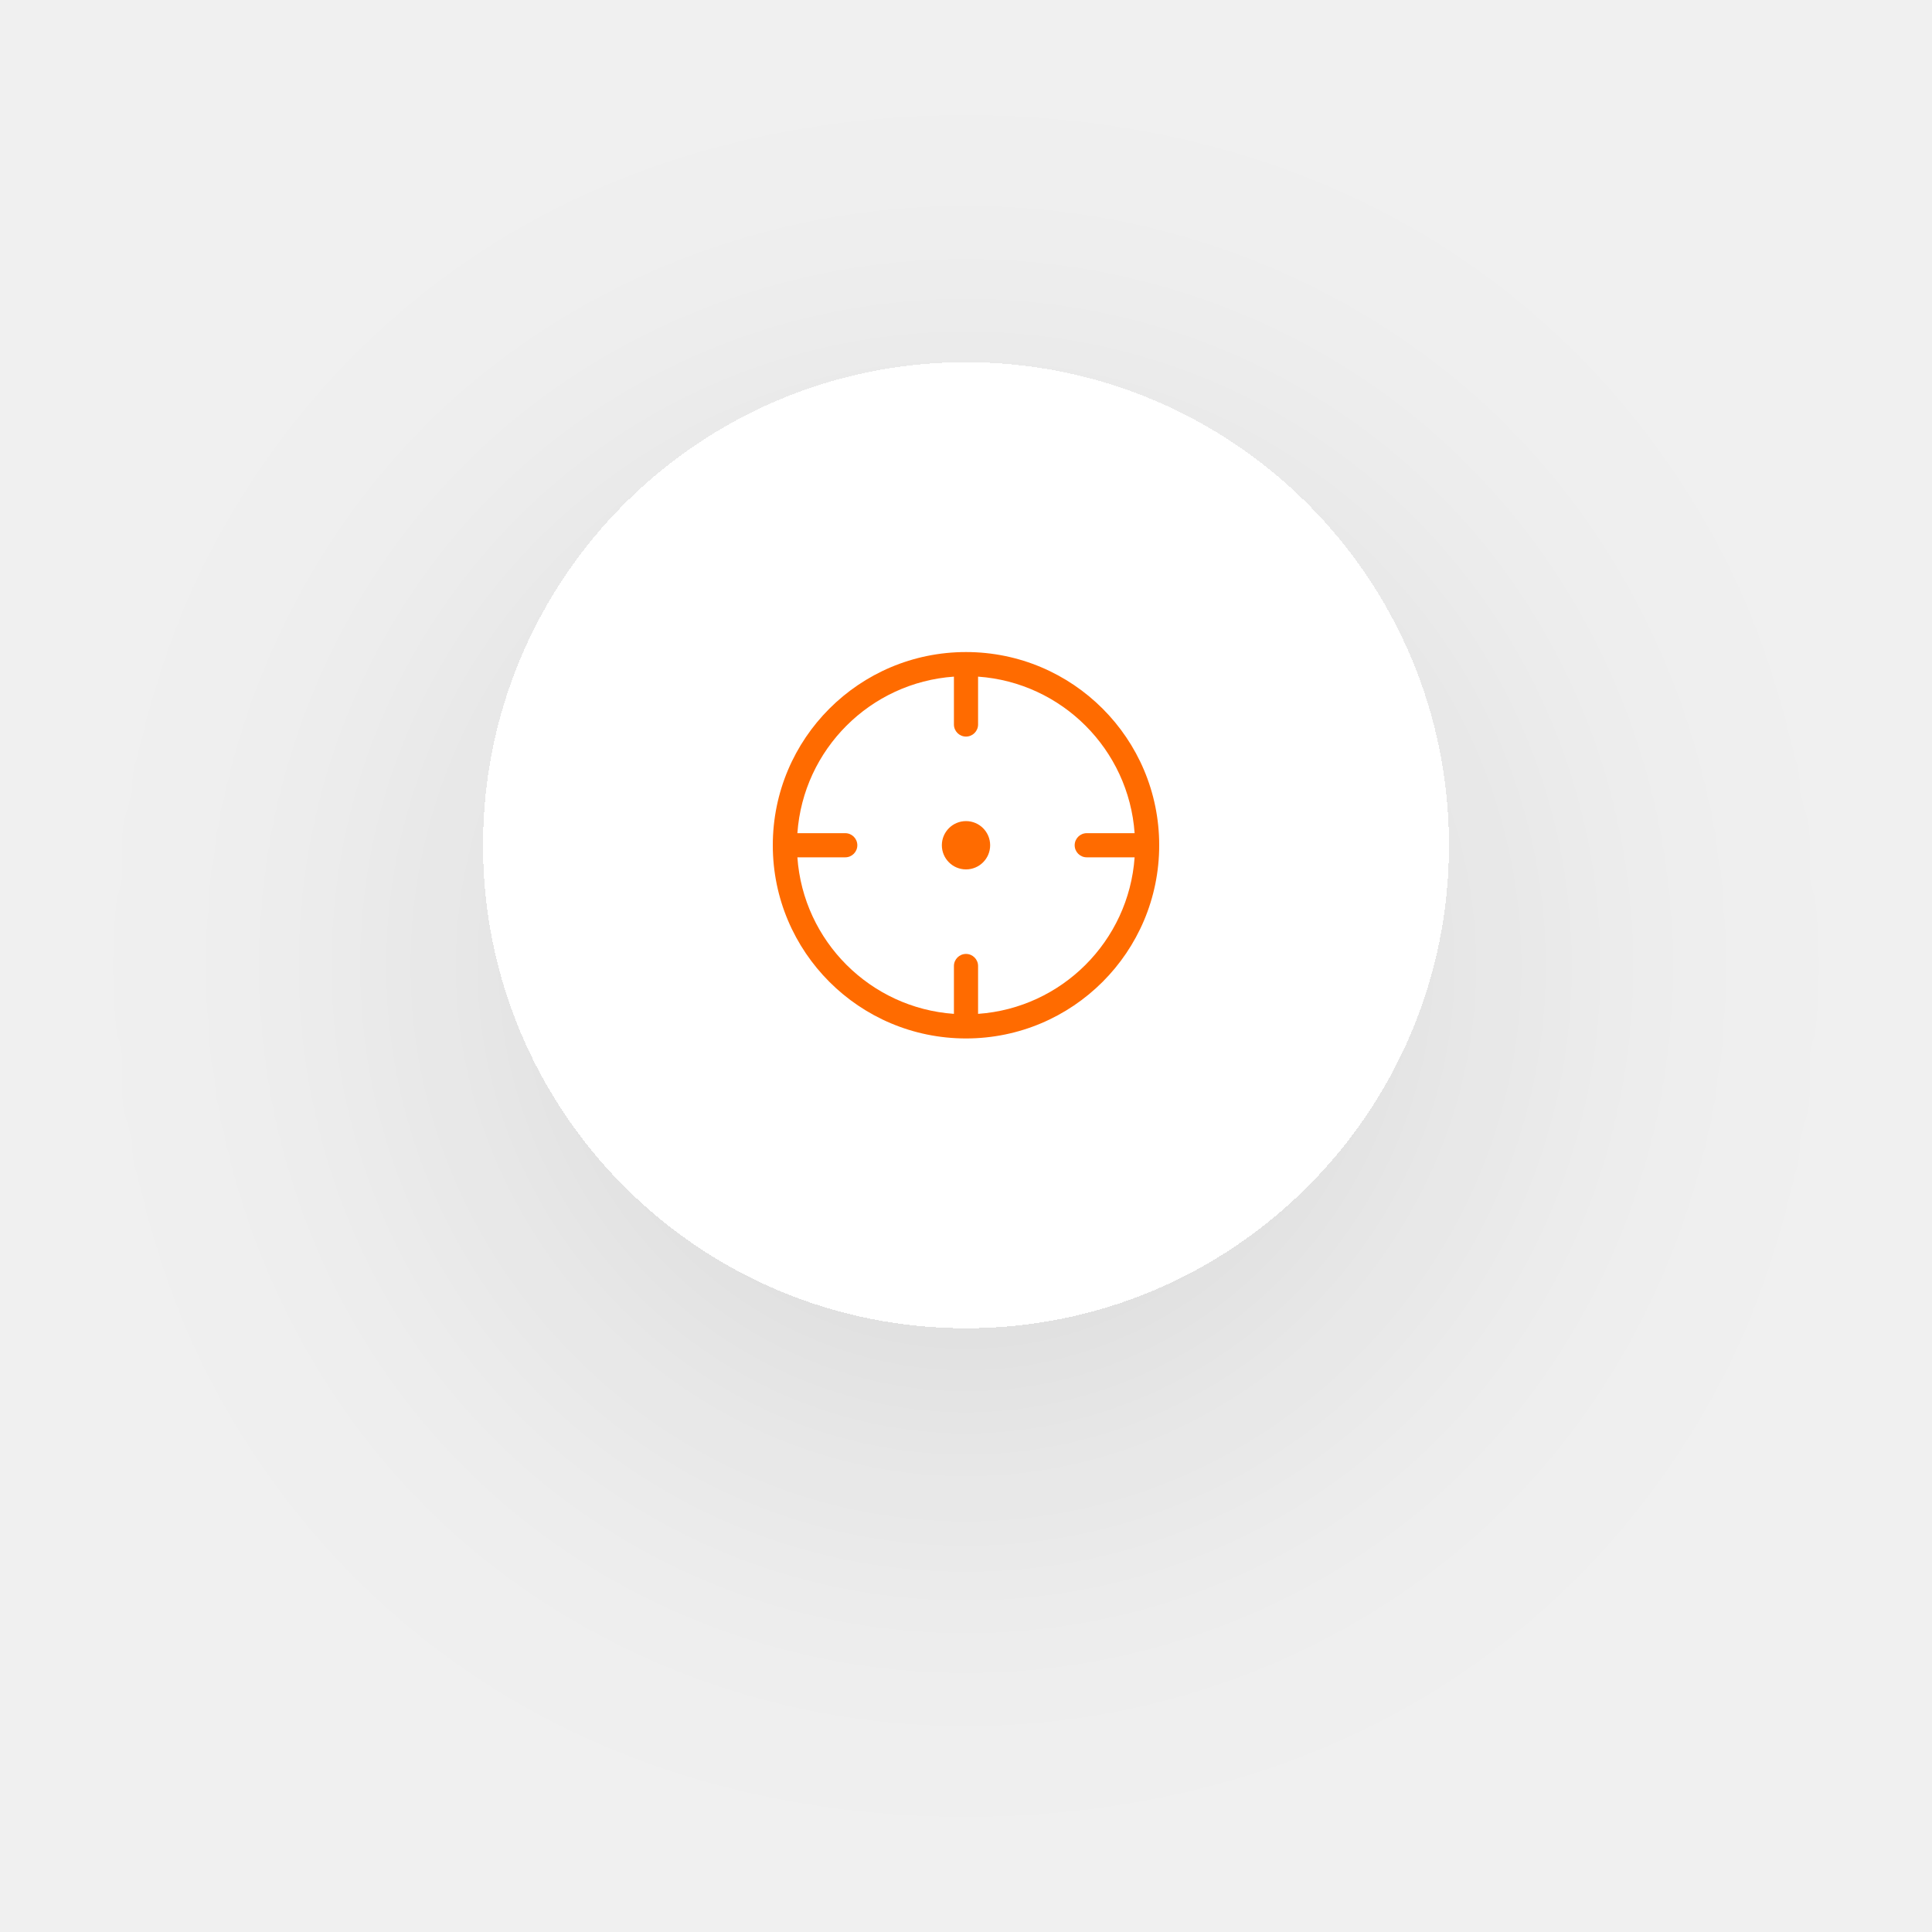
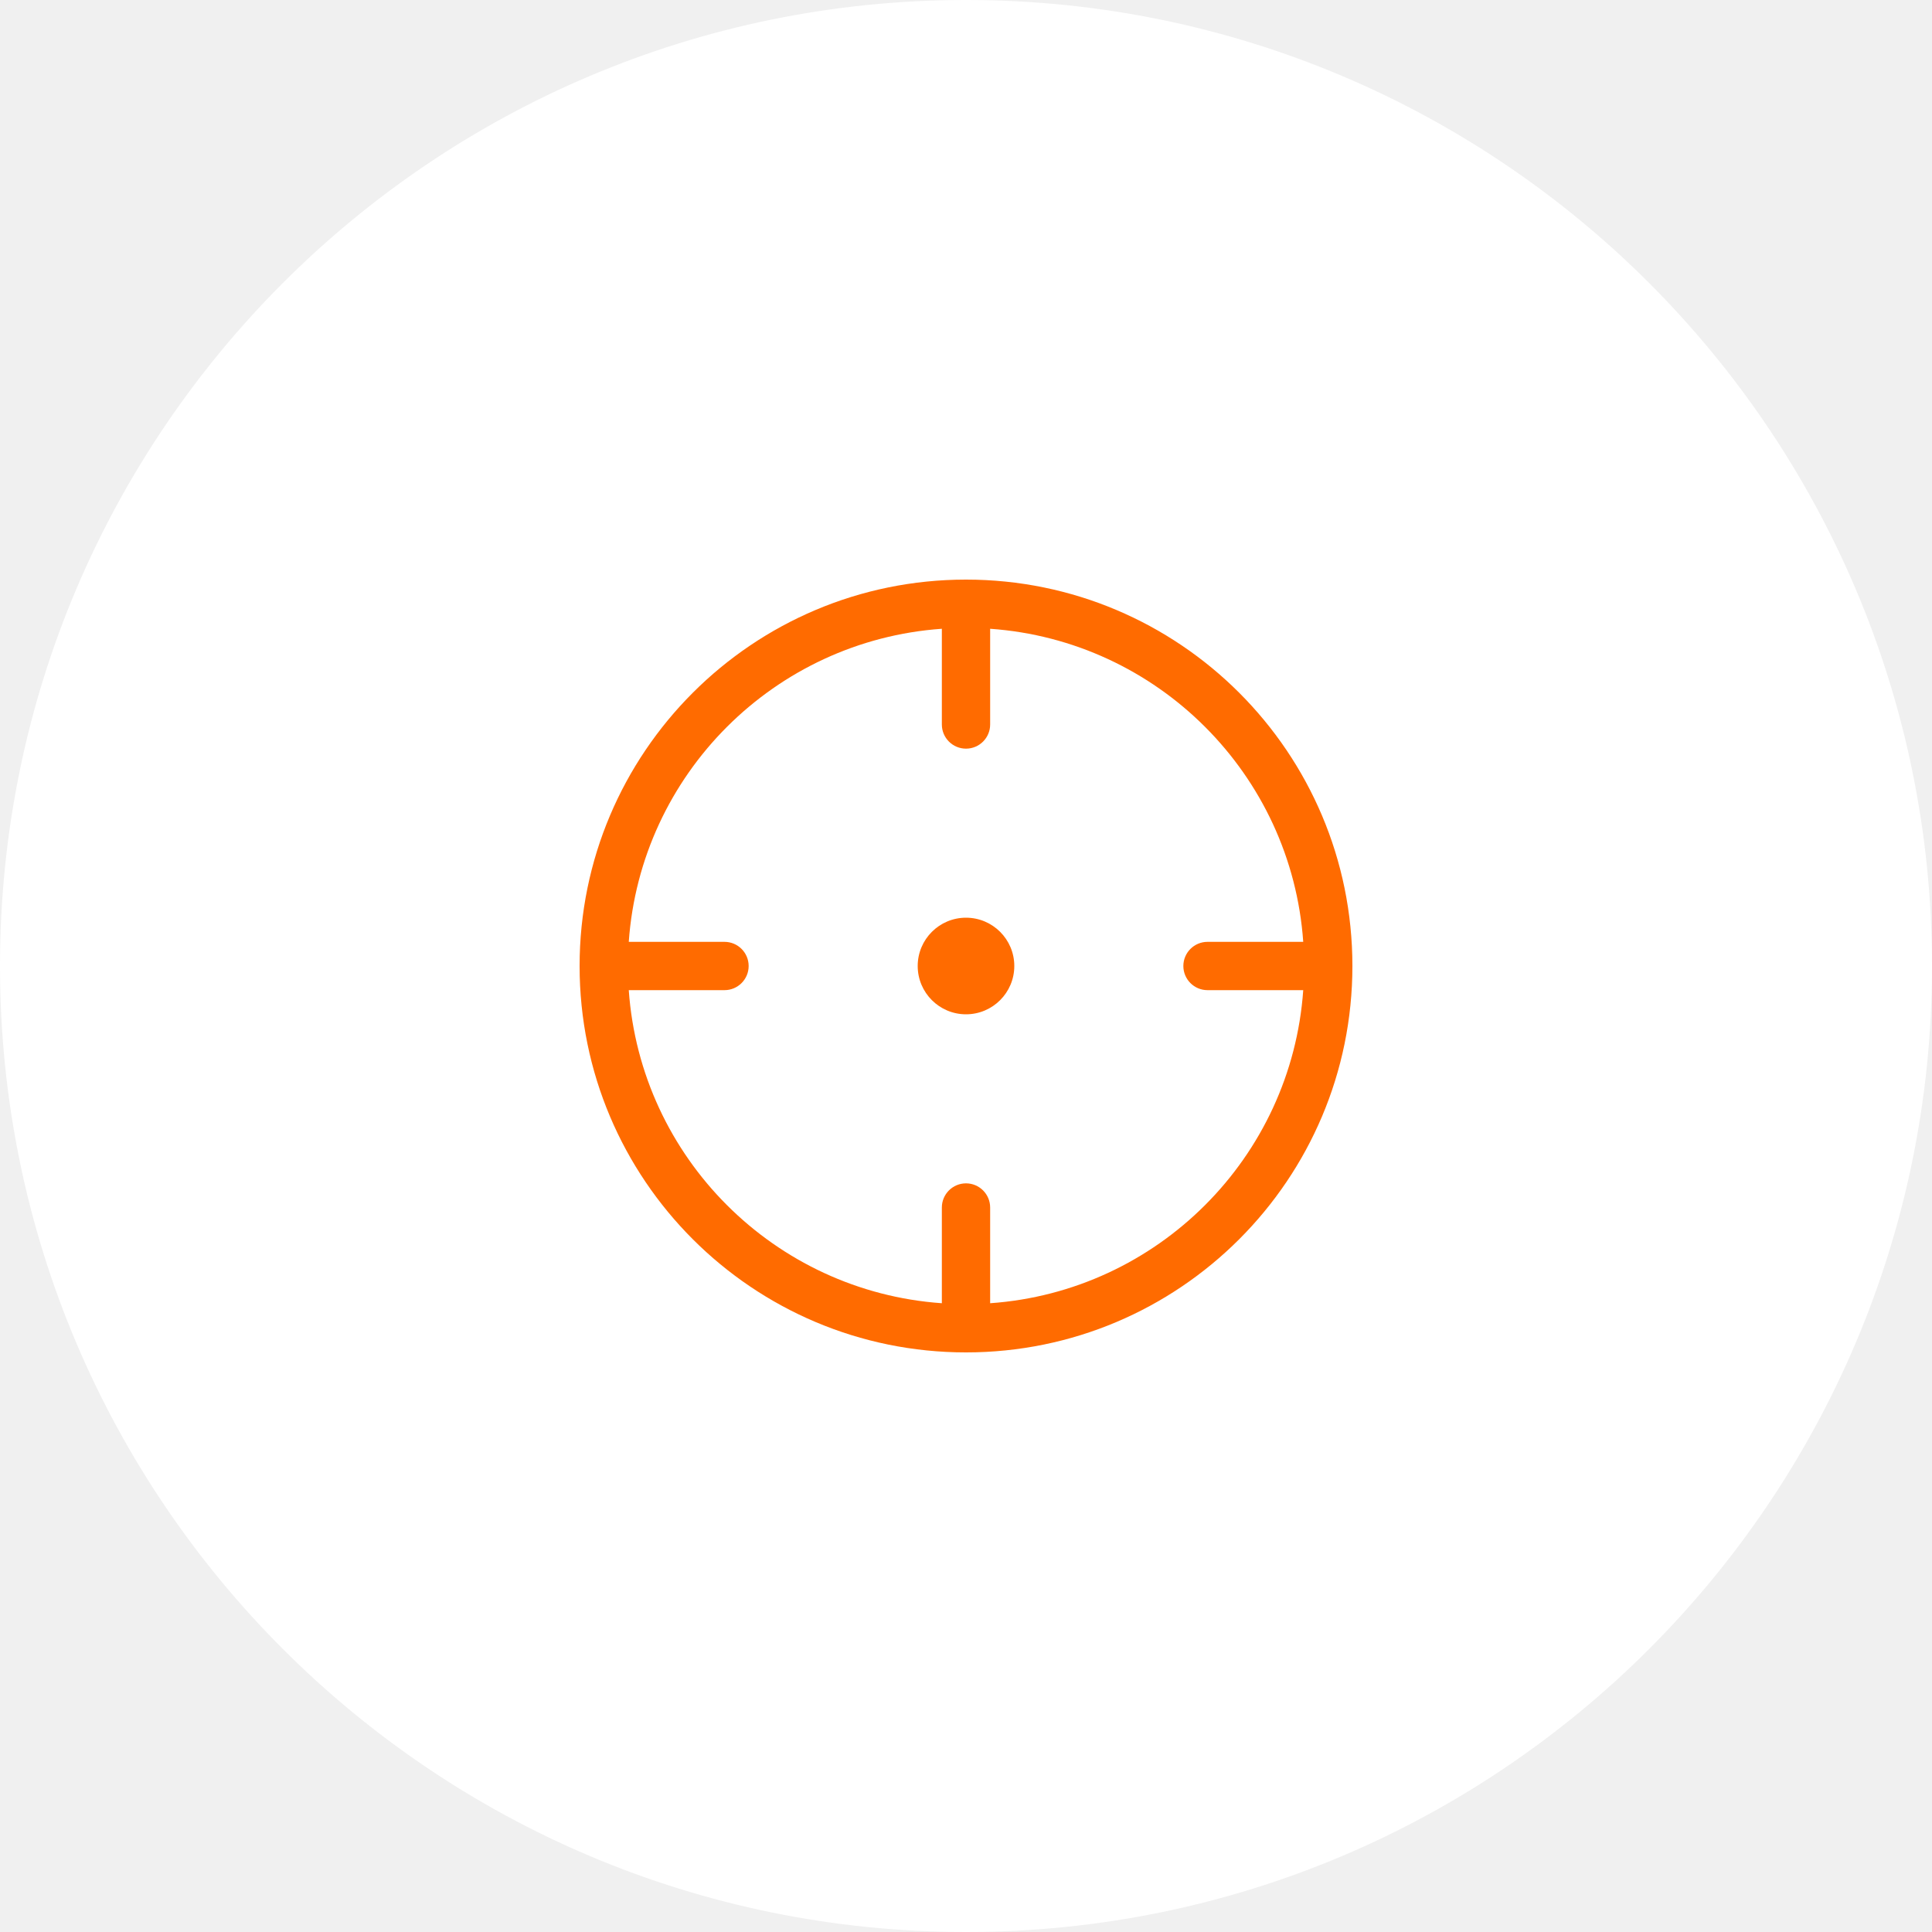
- <svg xmlns="http://www.w3.org/2000/svg" width="80" height="80" viewBox="0 0 80 80" fill="none">
-   <g filter="url(#filter0_d_1824_2021)">
-     <rect x="20" y="15" width="40" height="40" rx="20" fill="white" shape-rendering="crispEdges" />
-     <path fill-rule="evenodd" clip-rule="evenodd" d="M40.5 41.982C43.968 41.738 46.738 38.968 46.982 35.5H45C44.724 35.5 44.5 35.276 44.5 35C44.5 34.724 44.724 34.5 45 34.5H46.982C46.738 31.032 43.968 28.262 40.5 28.018V30C40.5 30.276 40.276 30.5 40 30.5C39.724 30.5 39.5 30.276 39.5 30V28.018C36.032 28.262 33.262 31.032 33.018 34.5H35C35.276 34.5 35.5 34.724 35.5 35C35.5 35.276 35.276 35.5 35 35.5H33.018C33.262 38.968 36.032 41.738 39.5 41.982V40C39.5 39.724 39.724 39.5 40 39.5C40.276 39.5 40.5 39.724 40.5 40V41.982ZM48 35C48 39.418 44.418 43 40 43C35.582 43 32 39.418 32 35C32 30.582 35.582 27 40 27C44.418 27 48 30.582 48 35ZM40 36C40.552 36 41 35.552 41 35C41 34.448 40.552 34 40 34C39.448 34 39 34.448 39 35C39 35.552 39.448 36 40 36Z" fill="#FF6B00" />
-   </g>
-   <defs>
-     <filter id="filter0_d_1824_2021" x="0" y="0" width="80" height="80" filterUnits="userSpaceOnUse" color-interpolation-filters="sRGB">
-       <feFlood flood-opacity="0" result="BackgroundImageFix" />
-       <feColorMatrix in="SourceAlpha" type="matrix" values="0 0 0 0 0 0 0 0 0 0 0 0 0 0 0 0 0 0 127 0" result="hardAlpha" />
-       <feOffset dy="5" />
-       <feGaussianBlur stdDeviation="10" />
-       <feComposite in2="hardAlpha" operator="out" />
-       <feColorMatrix type="matrix" values="0 0 0 0 0 0 0 0 0 0 0 0 0 0 0 0 0 0 0.1 0" />
-       <feBlend mode="normal" in2="BackgroundImageFix" result="effect1_dropShadow_1824_2021" />
-       <feBlend mode="normal" in="SourceGraphic" in2="effect1_dropShadow_1824_2021" result="shape" />
-     </filter>
-   </defs>
+ <svg xmlns="http://www.w3.org/2000/svg" width="40" height="40" viewBox="0 0 40 40" fill="none">
+   <rect width="40" height="40" rx="20" fill="white" />
+   <path fill-rule="evenodd" clip-rule="evenodd" d="M20.5 26.982C23.968 26.738 26.738 23.968 26.982 20.5H25C24.724 20.5 24.5 20.276 24.5 20C24.5 19.724 24.724 19.5 25 19.5H26.982C26.738 16.032 23.968 13.262 20.5 13.018V15C20.5 15.276 20.276 15.5 20 15.5C19.724 15.5 19.5 15.276 19.5 15V13.018C16.032 13.262 13.262 16.032 13.018 19.5H15C15.276 19.5 15.5 19.724 15.5 20C15.5 20.276 15.276 20.5 15 20.5H13.018C13.262 23.968 16.032 26.738 19.5 26.982V25C19.5 24.724 19.724 24.5 20 24.5C20.276 24.5 20.5 24.724 20.5 25V26.982ZM28 20C28 24.418 24.418 28 20 28C15.582 28 12 24.418 12 20C12 15.582 15.582 12 20 12C24.418 12 28 15.582 28 20ZM20 21C20.552 21 21 20.552 21 20C21 19.448 20.552 19 20 19C19.448 19 19 19.448 19 20C19 20.552 19.448 21 20 21Z" fill="#FF6B00" />
</svg>
